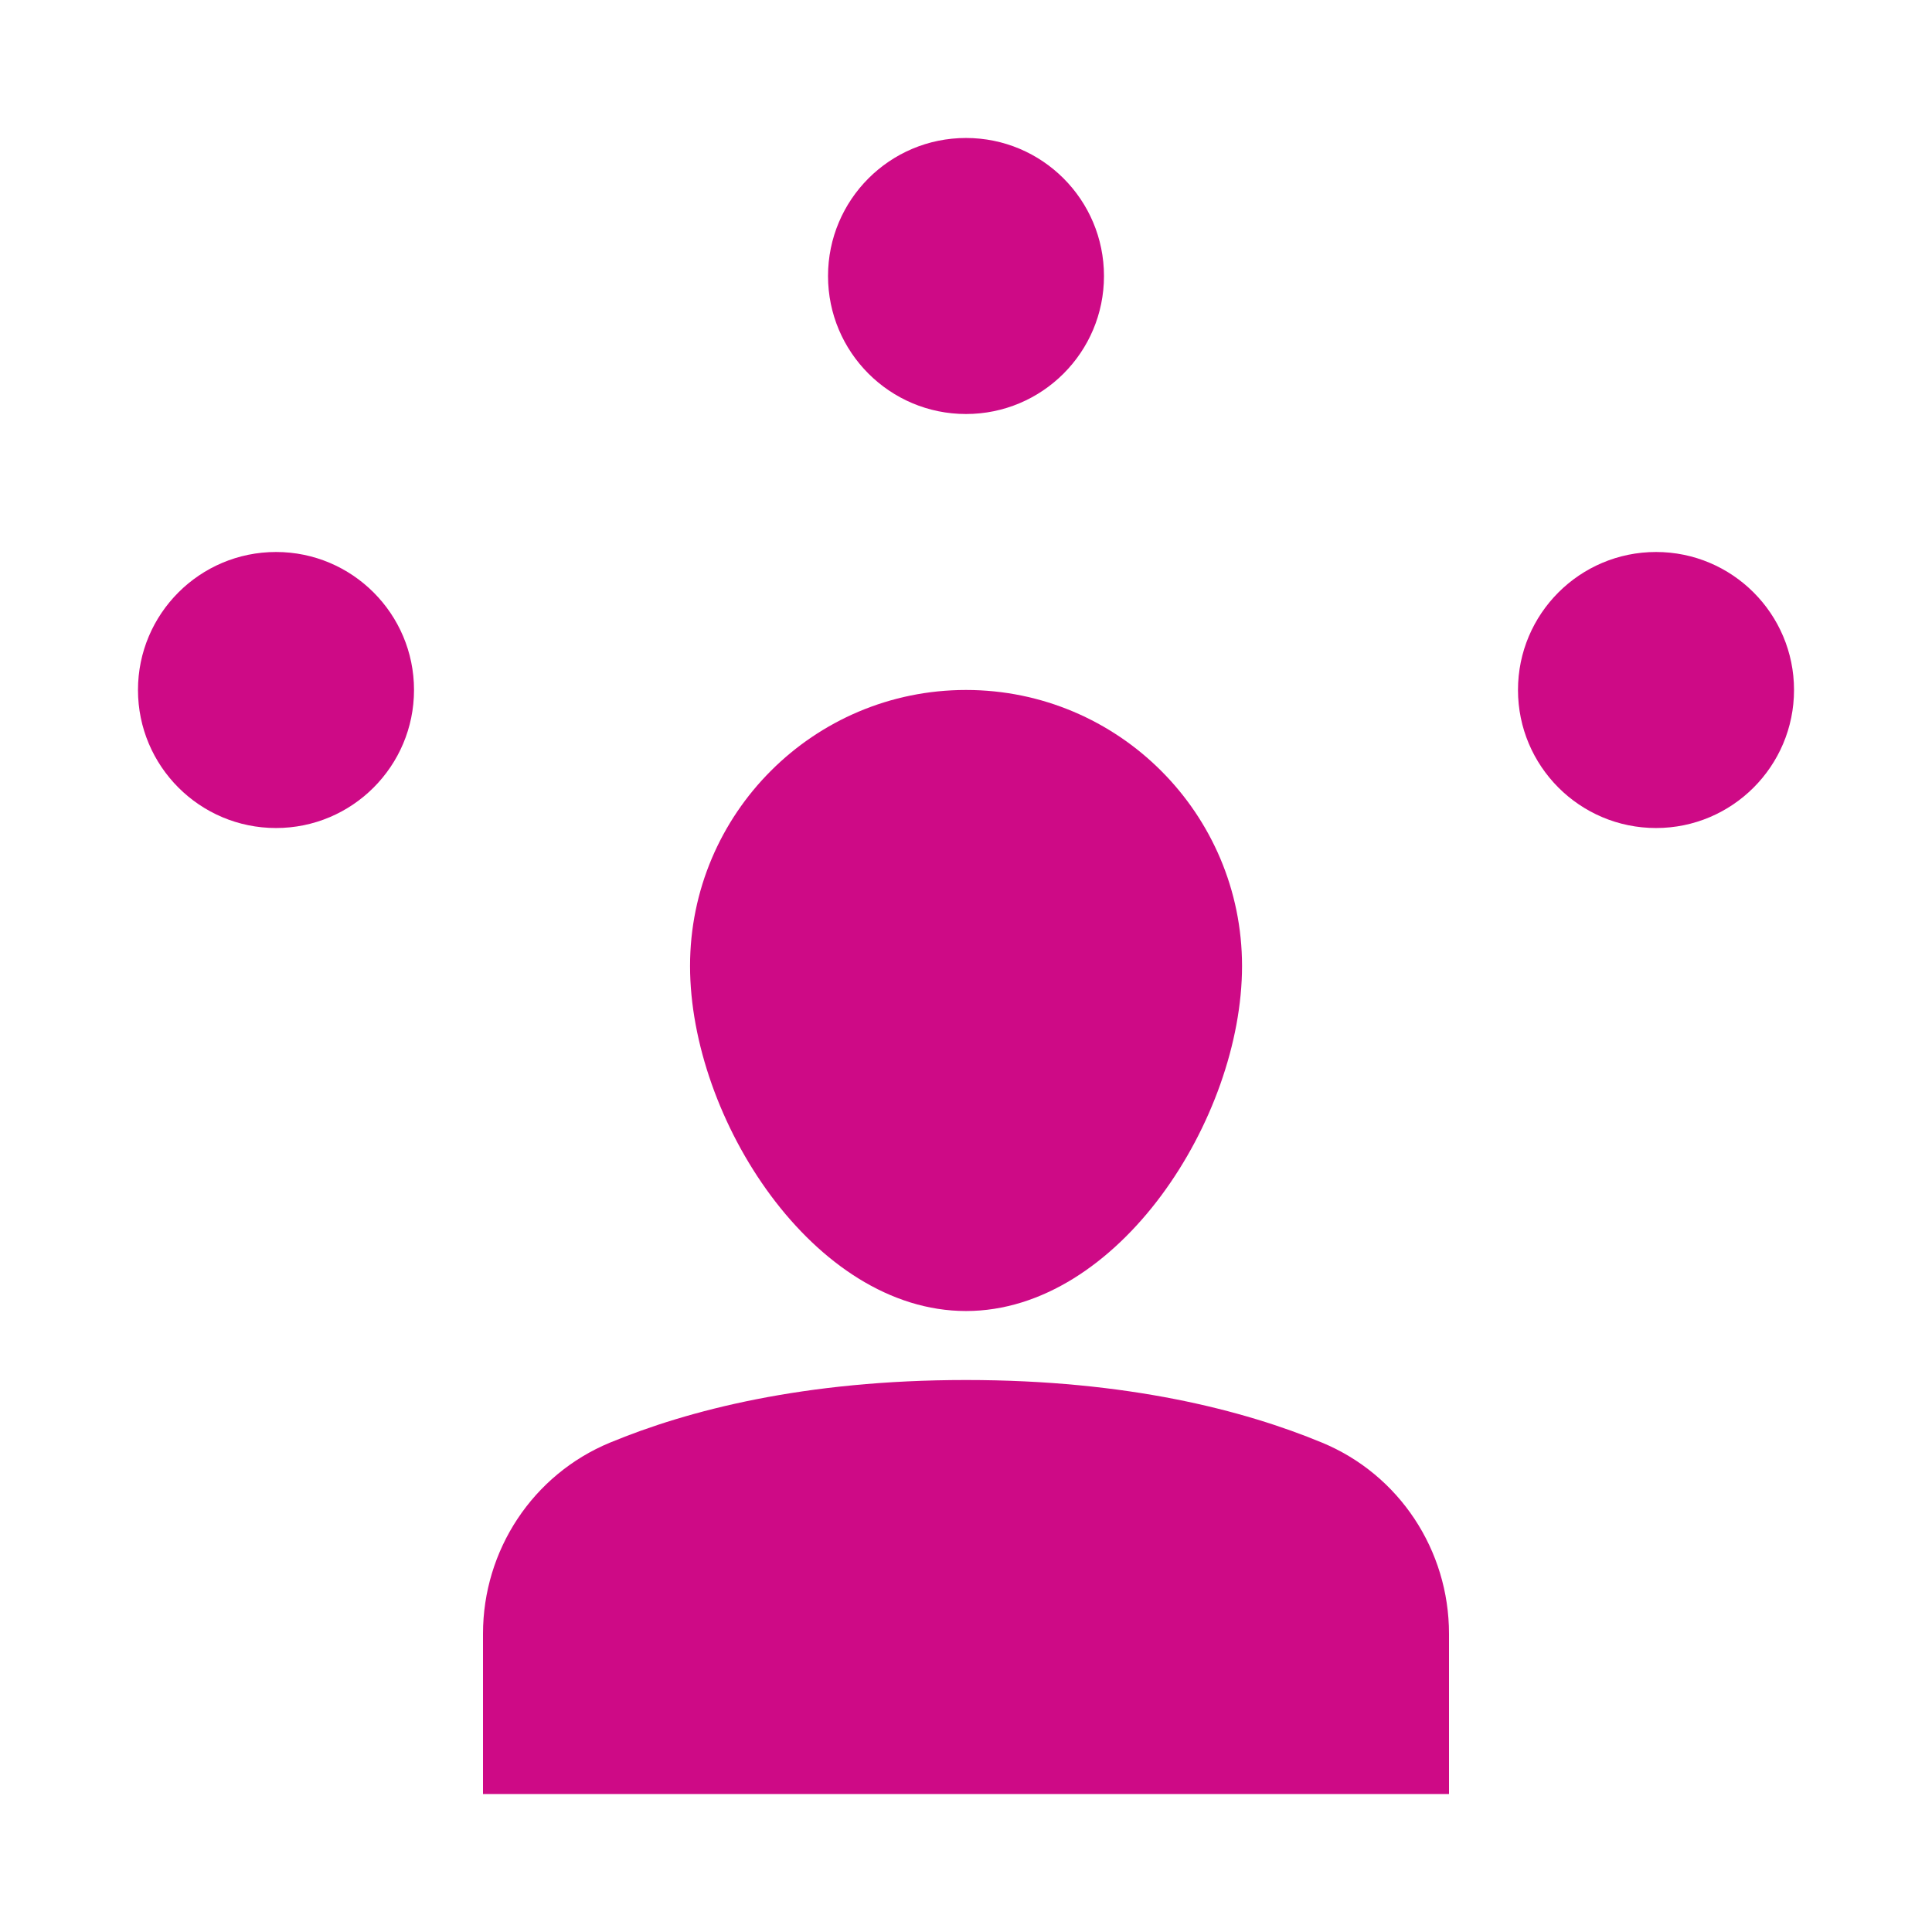
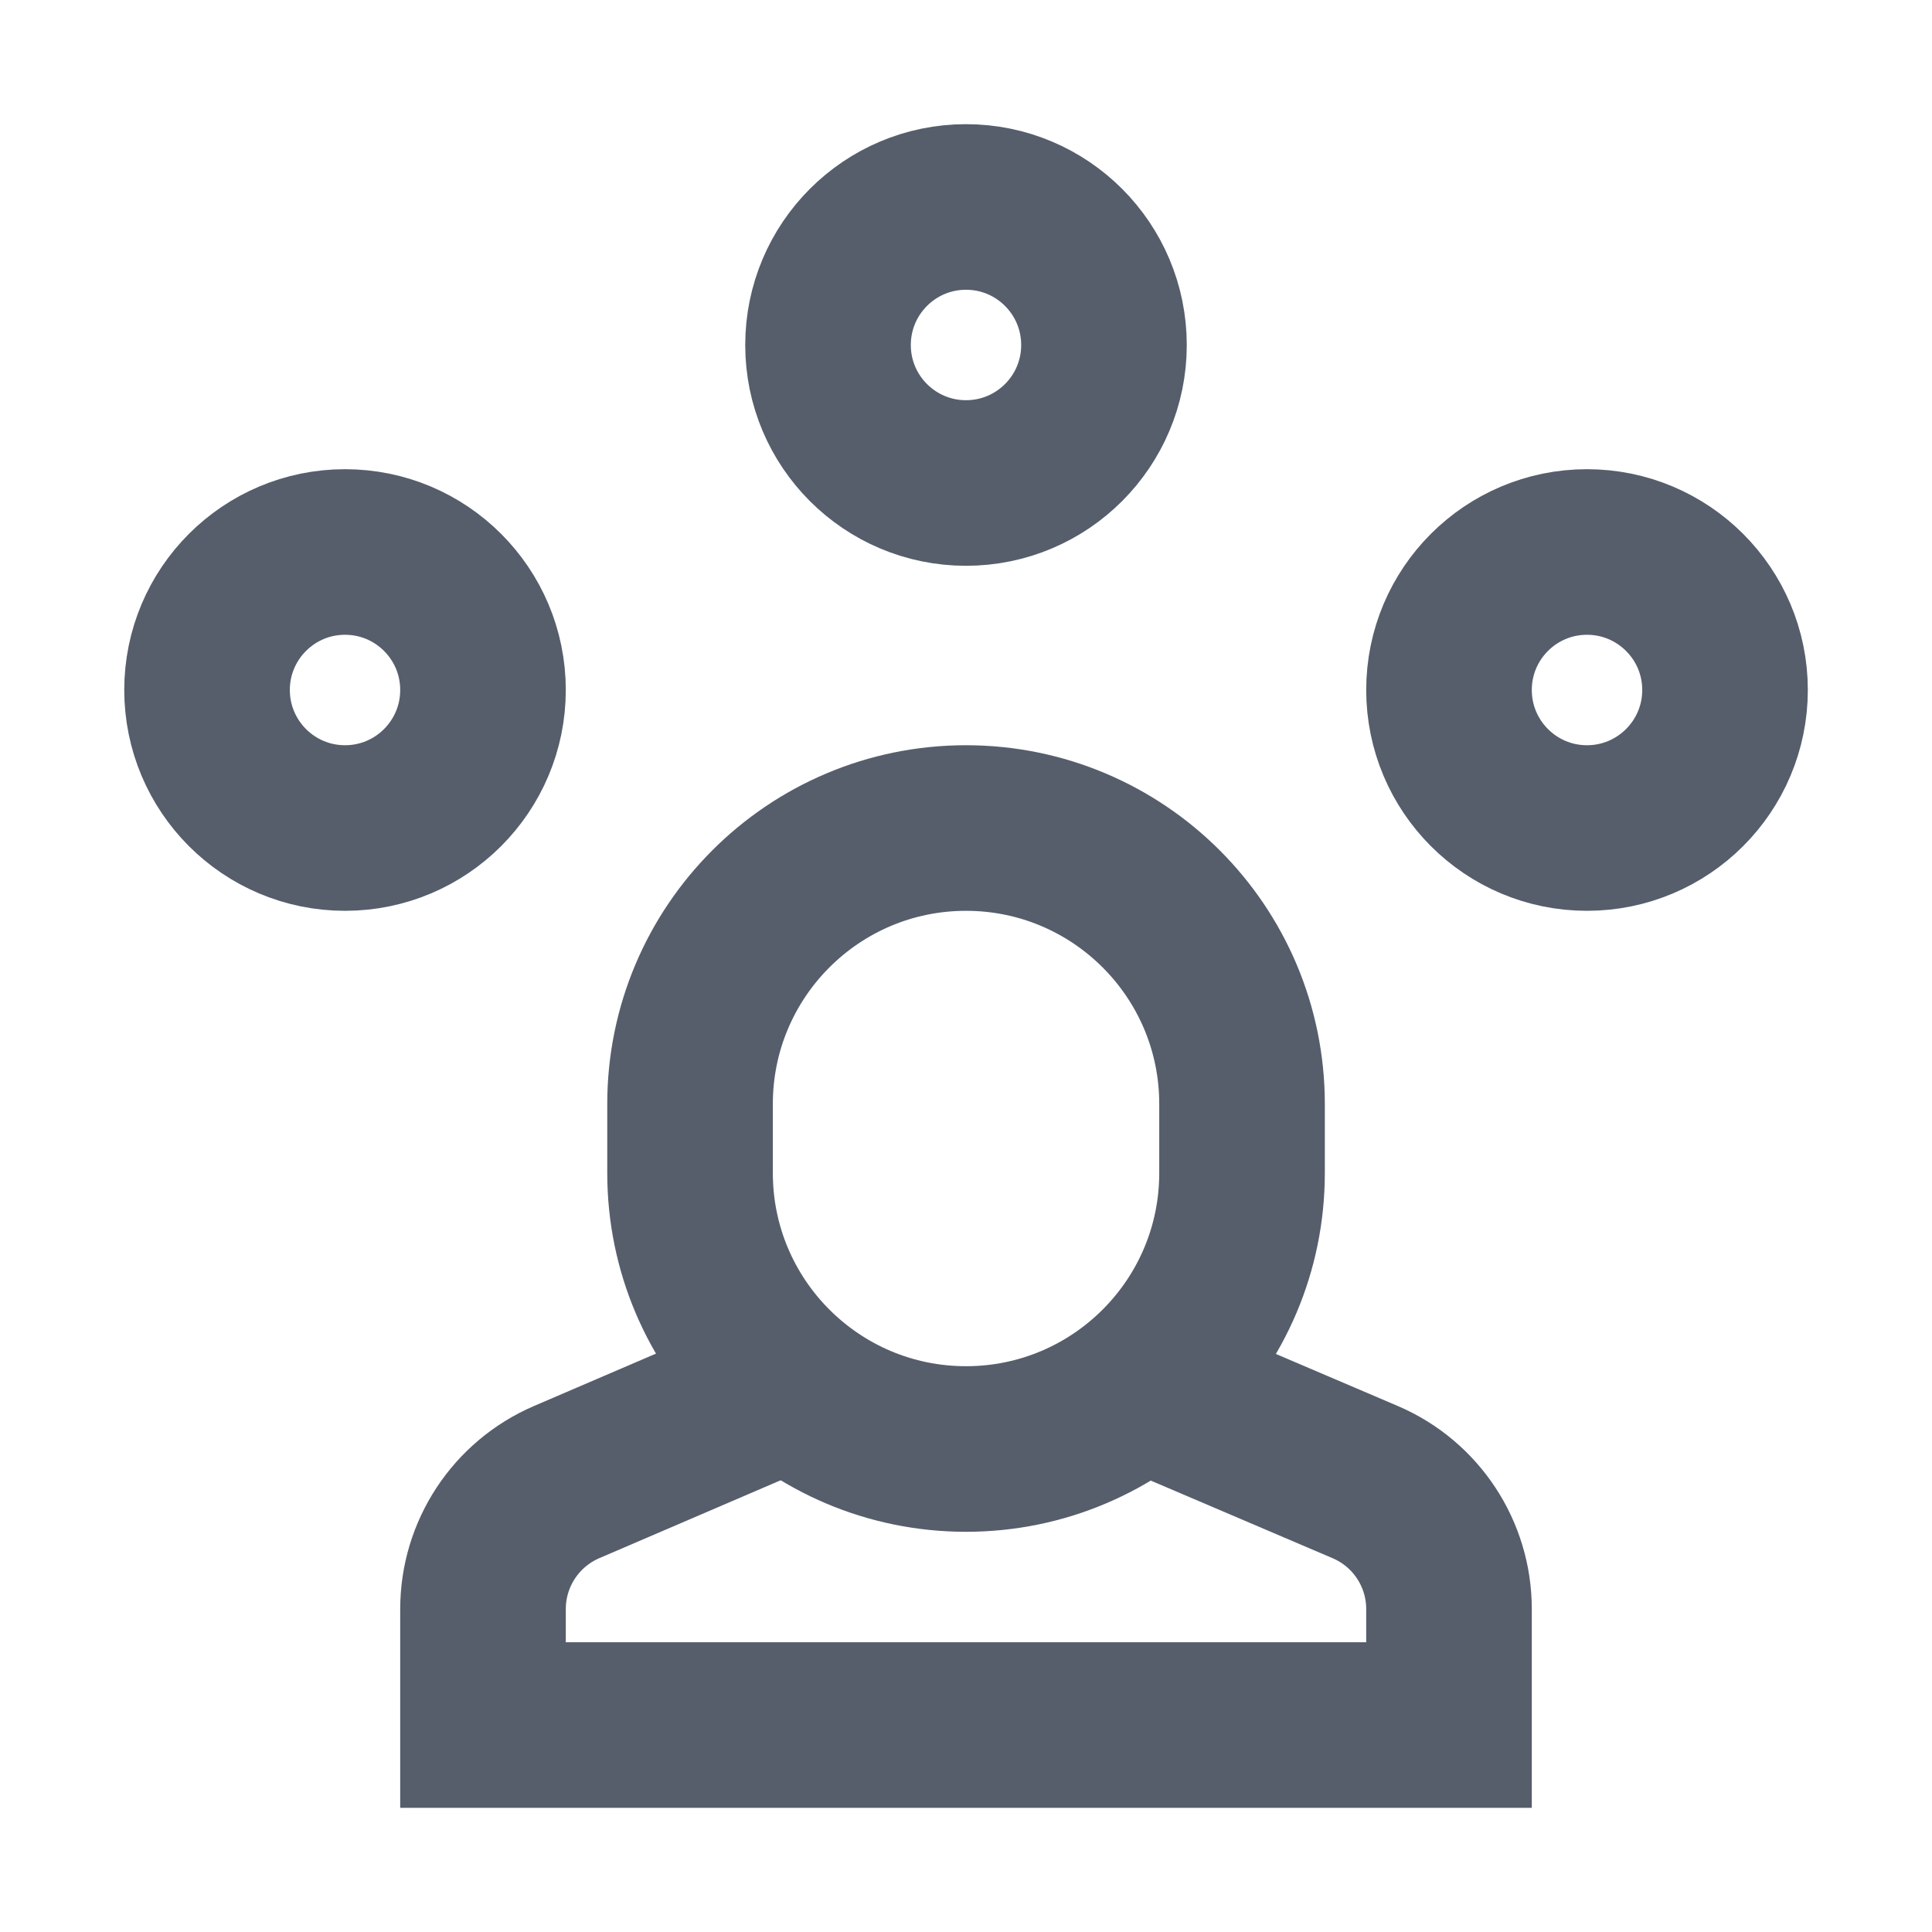
<svg xmlns="http://www.w3.org/2000/svg" width="24" height="24" viewBox="0 0 24 24" fill="none">
-   <path d="M12 5.143C12.947 5.143 13.714 4.375 13.714 3.429C13.714 2.482 12.947 1.714 12 1.714C11.053 1.714 10.286 2.482 10.286 3.429C10.286 4.375 11.053 5.143 12 5.143Z" fill="#CE0A86" />
-   <path d="M20.572 10.286C21.518 10.286 22.286 9.518 22.286 8.571C22.286 7.625 21.518 6.857 20.572 6.857C19.625 6.857 18.857 7.625 18.857 8.571C18.857 9.518 19.625 10.286 20.572 10.286Z" fill="#CE0A86" />
-   <path d="M3.429 10.286C4.375 10.286 5.143 9.518 5.143 8.571C5.143 7.625 4.375 6.857 3.429 6.857C2.482 6.857 1.714 7.625 1.714 8.571C1.714 9.518 2.482 10.286 3.429 10.286Z" fill="#CE0A86" />
-   <path d="M18 22.286L6 22.286V20.295C6 19.257 6.618 18.318 7.577 17.921C8.545 17.52 9.989 17.143 12 17.143C14.011 17.143 15.455 17.52 16.423 17.921C17.382 18.318 18 19.257 18 20.295V22.286Z" fill="#CE0A86" />
-   <path d="M8.572 12C8.572 10.107 10.107 8.571 12 8.571C13.893 8.571 15.429 10.107 15.429 12C15.429 13.893 13.893 16.286 12 16.286C10.107 16.286 8.572 13.893 8.572 12Z" fill="#CE0A86" />
+   <path d="M9.819 17.217L7.039 18.411C6.409 18.682 6 19.302 6 19.988V21.429L18 21.429V19.988C18 19.302 17.591 18.682 16.961 18.412L14.175 17.223" stroke="#565E6C" stroke-width="2.057" stroke-miterlimit="10" />
+   <path d="M12 6C12.947 6 13.714 5.232 13.714 4.286C13.714 3.339 12.947 2.571 12 2.571C11.053 2.571 10.286 3.339 10.286 4.286C10.286 5.232 11.053 6 12 6Z" stroke="#565E6C" stroke-width="2.057" stroke-miterlimit="10" stroke-linecap="square" />
+   <path d="M19.714 10.286C20.661 10.286 21.429 9.518 21.429 8.571C21.429 7.625 20.661 6.857 19.714 6.857C18.767 6.857 18 7.625 18 8.571C18 9.518 18.767 10.286 19.714 10.286Z" stroke="#565E6C" stroke-width="2.057" stroke-miterlimit="10" stroke-linecap="square" />
+   <path d="M4.286 10.286C5.233 10.286 6 9.518 6 8.571C6 7.625 5.233 6.857 4.286 6.857C3.339 6.857 2.572 7.625 2.572 8.571C2.572 9.518 3.339 10.286 4.286 10.286Z" stroke="#565E6C" stroke-width="2.057" stroke-miterlimit="10" stroke-linecap="square" />
+   <path d="M12 18C10.107 18 8.572 16.465 8.572 14.571L8.572 13.714C8.572 11.821 10.107 10.286 12 10.286C13.893 10.286 15.429 11.821 15.429 13.714V14.571C15.429 16.465 13.893 18 12 18Z" stroke="#565E6C" stroke-width="2.057" stroke-miterlimit="10" stroke-linecap="square" />
</svg>
